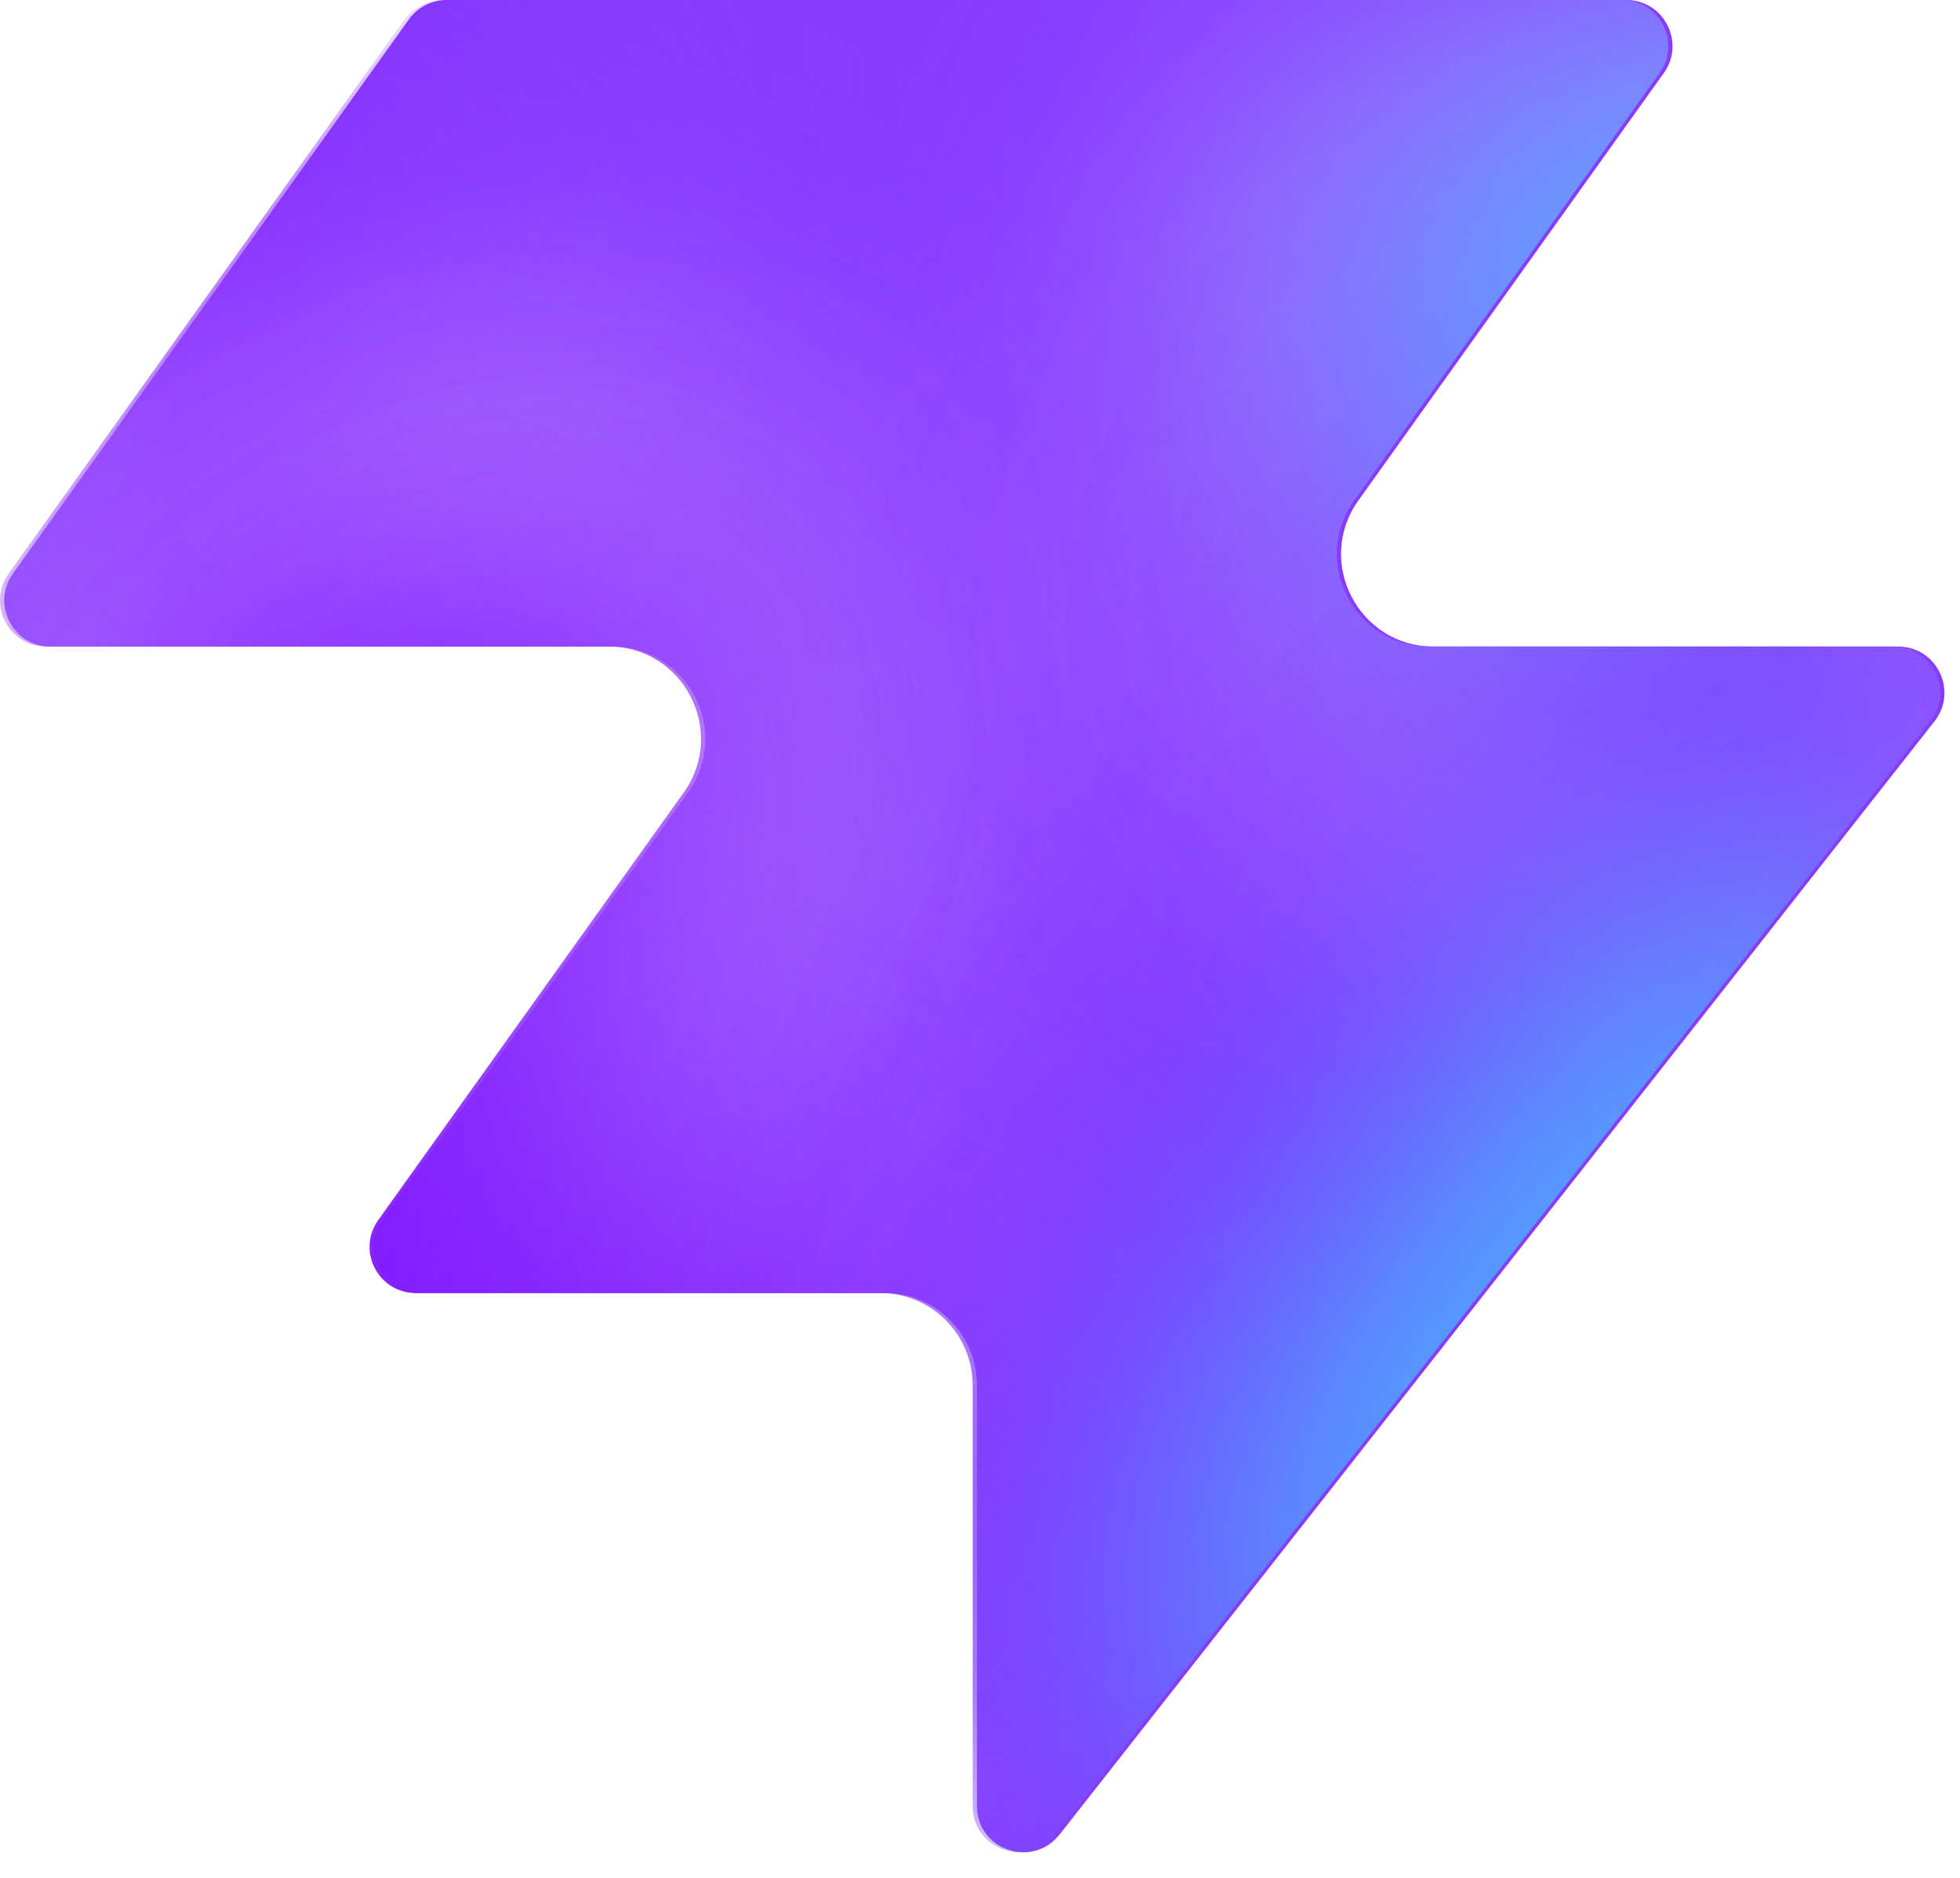
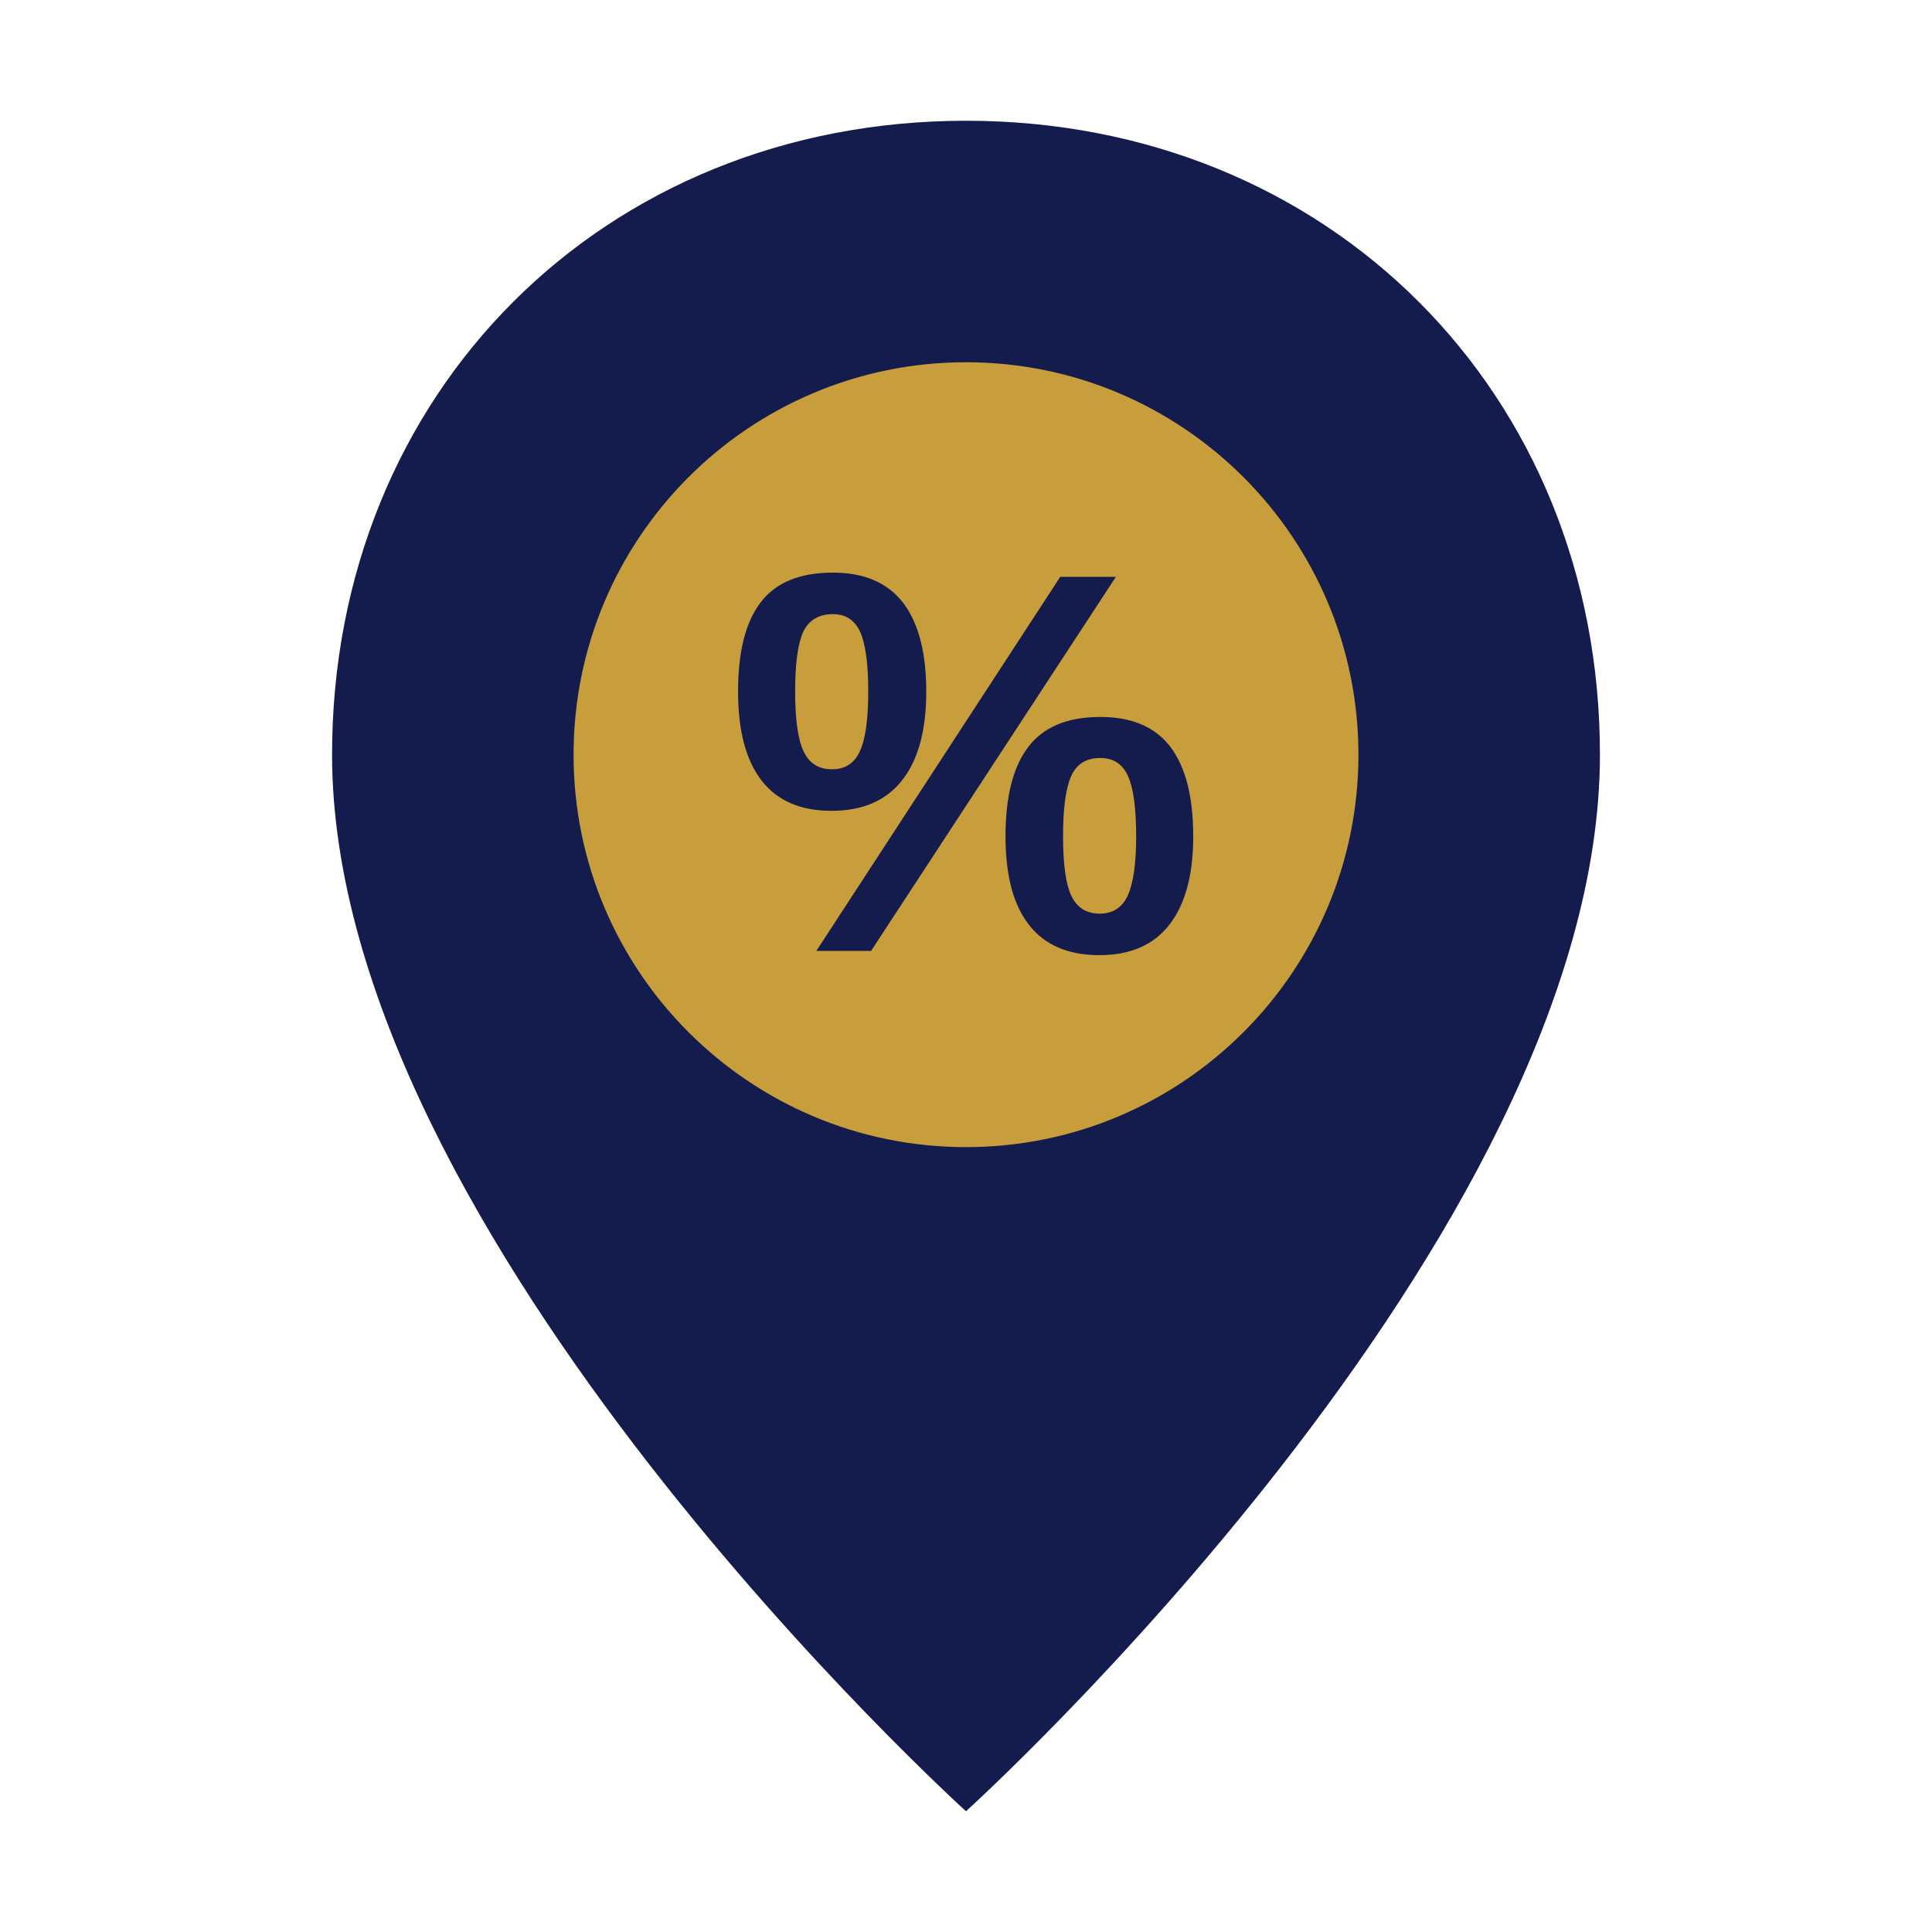
- <svg xmlns="http://www.w3.org/2000/svg" width="48" height="46" fill="none" viewBox="0 0 48 46">
-   <path fill="#863bff" d="M25.946 44.938c-.664.845-2.021.375-2.021-.698V33.937a2.26 2.26 0 0 0-2.262-2.262H10.287c-.92 0-1.456-1.04-.92-1.788l7.48-10.471c1.07-1.497 0-3.578-1.842-3.578H1.237c-.92 0-1.456-1.04-.92-1.788L10.013.474c.214-.297.556-.474.92-.474h28.894c.92 0 1.456 1.04.92 1.788l-7.48 10.471c-1.07 1.498 0 3.579 1.842 3.579h11.377c.943 0 1.473 1.088.89 1.83L25.947 44.94z" style="fill:#863bff;fill:color(display-p3 .525 .23 1);fill-opacity:1" />
-   <mask id="a" width="48" height="46" x="0" y="0" maskUnits="userSpaceOnUse" style="mask-type:alpha">
-     <path fill="#000" d="M25.842 44.938c-.664.844-2.021.375-2.021-.698V33.937a2.26 2.26 0 0 0-2.262-2.262H10.183c-.92 0-1.456-1.04-.92-1.788l7.48-10.471c1.07-1.498 0-3.579-1.842-3.579H1.133c-.92 0-1.456-1.04-.92-1.787L9.91.473c.214-.297.556-.474.92-.474h28.894c.92 0 1.456 1.04.92 1.788l-7.48 10.471c-1.07 1.498 0 3.578 1.842 3.578h11.377c.943 0 1.473 1.088.89 1.832L25.843 44.94z" style="fill:#000;fill-opacity:1" />
-   </mask>
-   <g mask="url(#a)">
-     <g filter="url(#b)">
-       <ellipse cx="5.508" cy="14.704" fill="#ede6ff" rx="5.508" ry="14.704" style="fill:#ede6ff;fill:color(display-p3 .927 .903 1);fill-opacity:1" transform="matrix(.00324 1 1 -.00324 -4.47 31.516)" />
-     </g>
-     <g filter="url(#c)">
-       <ellipse cx="10.399" cy="29.851" fill="#ede6ff" rx="10.399" ry="29.851" style="fill:#ede6ff;fill:color(display-p3 .927 .903 1);fill-opacity:1" transform="matrix(.00324 1 1 -.00324 -39.328 7.883)" />
-     </g>
-     <g filter="url(#d)">
-       <ellipse cx="5.508" cy="30.487" fill="#7e14ff" rx="5.508" ry="30.487" style="fill:#7e14ff;fill:color(display-p3 .492 .077 1);fill-opacity:1" transform="rotate(89.814 -25.913 -14.639)scale(1 -1)" />
-     </g>
-     <g filter="url(#e)">
-       <ellipse cx="5.508" cy="30.599" fill="#7e14ff" rx="5.508" ry="30.599" style="fill:#7e14ff;fill:color(display-p3 .492 .077 1);fill-opacity:1" transform="rotate(89.814 -32.644 -3.334)scale(1 -1)" />
-     </g>
-     <g filter="url(#f)">
-       <ellipse cx="5.508" cy="30.599" fill="#7e14ff" rx="5.508" ry="30.599" style="fill:#7e14ff;fill:color(display-p3 .492 .077 1);fill-opacity:1" transform="matrix(.00324 1 1 -.00324 -34.34 30.47)" />
-     </g>
-     <g filter="url(#g)">
-       <ellipse cx="14.072" cy="22.078" fill="#ede6ff" rx="14.072" ry="22.078" style="fill:#ede6ff;fill:color(display-p3 .927 .903 1);fill-opacity:1" transform="rotate(93.35 24.506 48.493)scale(-1 1)" />
-     </g>
-     <g filter="url(#h)">
-       <ellipse cx="3.47" cy="21.501" fill="#7e14ff" rx="3.47" ry="21.501" style="fill:#7e14ff;fill:color(display-p3 .492 .077 1);fill-opacity:1" transform="rotate(89.009 28.708 47.59)scale(-1 1)" />
-     </g>
-     <g filter="url(#i)">
-       <ellipse cx="3.47" cy="21.501" fill="#7e14ff" rx="3.47" ry="21.501" style="fill:#7e14ff;fill:color(display-p3 .492 .077 1);fill-opacity:1" transform="rotate(89.009 28.708 47.59)scale(-1 1)" />
-     </g>
-     <g filter="url(#j)">
-       <ellipse cx=".387" cy="8.972" fill="#7e14ff" rx="4.407" ry="29.108" style="fill:#7e14ff;fill:color(display-p3 .492 .077 1);fill-opacity:1" transform="rotate(39.51 .387 8.972)" />
-     </g>
-     <g filter="url(#k)">
-       <ellipse cx="47.523" cy="-6.092" fill="#7e14ff" rx="4.407" ry="29.108" style="fill:#7e14ff;fill:color(display-p3 .492 .077 1);fill-opacity:1" transform="rotate(37.892 47.523 -6.092)" />
-     </g>
-     <g filter="url(#l)">
-       <ellipse cx="41.412" cy="6.333" fill="#47bfff" rx="5.971" ry="9.665" style="fill:#47bfff;fill:color(display-p3 .28 .748 1);fill-opacity:1" transform="rotate(37.892 41.412 6.333)" />
-     </g>
-     <g filter="url(#m)">
-       <ellipse cx="-1.879" cy="38.332" fill="#7e14ff" rx="4.407" ry="29.108" style="fill:#7e14ff;fill:color(display-p3 .492 .077 1);fill-opacity:1" transform="rotate(37.892 -1.88 38.332)" />
-     </g>
-     <g filter="url(#n)">
-       <ellipse cx="-1.879" cy="38.332" fill="#7e14ff" rx="4.407" ry="29.108" style="fill:#7e14ff;fill:color(display-p3 .492 .077 1);fill-opacity:1" transform="rotate(37.892 -1.88 38.332)" />
-     </g>
-     <g filter="url(#o)">
-       <ellipse cx="35.651" cy="29.907" fill="#7e14ff" rx="4.407" ry="29.108" style="fill:#7e14ff;fill:color(display-p3 .492 .077 1);fill-opacity:1" transform="rotate(37.892 35.651 29.907)" />
-     </g>
-     <g filter="url(#p)">
-       <ellipse cx="38.418" cy="32.4" fill="#47bfff" rx="5.971" ry="15.297" style="fill:#47bfff;fill:color(display-p3 .28 .748 1);fill-opacity:1" transform="rotate(37.892 38.418 32.4)" />
-     </g>
-   </g>
-   <defs>
-     <filter id="b" width="60.045" height="41.654" x="-19.77" y="16.149" color-interpolation-filters="sRGB" filterUnits="userSpaceOnUse">
-       <feFlood flood-opacity="0" result="BackgroundImageFix" />
-       <feBlend in="SourceGraphic" in2="BackgroundImageFix" result="shape" />
-       <feGaussianBlur result="effect1_foregroundBlur_2002_17158" stdDeviation="7.659" />
-     </filter>
-     <filter id="c" width="90.34" height="51.437" x="-54.613" y="-7.533" color-interpolation-filters="sRGB" filterUnits="userSpaceOnUse">
-       <feFlood flood-opacity="0" result="BackgroundImageFix" />
-       <feBlend in="SourceGraphic" in2="BackgroundImageFix" result="shape" />
-       <feGaussianBlur result="effect1_foregroundBlur_2002_17158" stdDeviation="7.659" />
-     </filter>
-     <filter id="d" width="79.355" height="29.4" x="-49.64" y="2.03" color-interpolation-filters="sRGB" filterUnits="userSpaceOnUse">
-       <feFlood flood-opacity="0" result="BackgroundImageFix" />
-       <feBlend in="SourceGraphic" in2="BackgroundImageFix" result="shape" />
-       <feGaussianBlur result="effect1_foregroundBlur_2002_17158" stdDeviation="4.596" />
-     </filter>
-     <filter id="e" width="79.579" height="29.4" x="-45.045" y="20.029" color-interpolation-filters="sRGB" filterUnits="userSpaceOnUse">
-       <feFlood flood-opacity="0" result="BackgroundImageFix" />
-       <feBlend in="SourceGraphic" in2="BackgroundImageFix" result="shape" />
-       <feGaussianBlur result="effect1_foregroundBlur_2002_17158" stdDeviation="4.596" />
-     </filter>
-     <filter id="f" width="79.579" height="29.4" x="-43.513" y="21.178" color-interpolation-filters="sRGB" filterUnits="userSpaceOnUse">
-       <feFlood flood-opacity="0" result="BackgroundImageFix" />
-       <feBlend in="SourceGraphic" in2="BackgroundImageFix" result="shape" />
-       <feGaussianBlur result="effect1_foregroundBlur_2002_17158" stdDeviation="4.596" />
-     </filter>
-     <filter id="g" width="74.749" height="58.852" x="15.756" y="-17.901" color-interpolation-filters="sRGB" filterUnits="userSpaceOnUse">
-       <feFlood flood-opacity="0" result="BackgroundImageFix" />
-       <feBlend in="SourceGraphic" in2="BackgroundImageFix" result="shape" />
-       <feGaussianBlur result="effect1_foregroundBlur_2002_17158" stdDeviation="7.659" />
-     </filter>
-     <filter id="h" width="61.377" height="25.362" x="23.548" y="2.284" color-interpolation-filters="sRGB" filterUnits="userSpaceOnUse">
-       <feFlood flood-opacity="0" result="BackgroundImageFix" />
-       <feBlend in="SourceGraphic" in2="BackgroundImageFix" result="shape" />
-       <feGaussianBlur result="effect1_foregroundBlur_2002_17158" stdDeviation="4.596" />
-     </filter>
-     <filter id="i" width="61.377" height="25.362" x="23.548" y="2.284" color-interpolation-filters="sRGB" filterUnits="userSpaceOnUse">
-       <feFlood flood-opacity="0" result="BackgroundImageFix" />
-       <feBlend in="SourceGraphic" in2="BackgroundImageFix" result="shape" />
-       <feGaussianBlur result="effect1_foregroundBlur_2002_17158" stdDeviation="4.596" />
-     </filter>
-     <filter id="j" width="56.045" height="63.649" x="-27.636" y="-22.853" color-interpolation-filters="sRGB" filterUnits="userSpaceOnUse">
-       <feFlood flood-opacity="0" result="BackgroundImageFix" />
-       <feBlend in="SourceGraphic" in2="BackgroundImageFix" result="shape" />
-       <feGaussianBlur result="effect1_foregroundBlur_2002_17158" stdDeviation="4.596" />
-     </filter>
-     <filter id="k" width="54.814" height="64.646" x="20.116" y="-38.415" color-interpolation-filters="sRGB" filterUnits="userSpaceOnUse">
-       <feFlood flood-opacity="0" result="BackgroundImageFix" />
-       <feBlend in="SourceGraphic" in2="BackgroundImageFix" result="shape" />
-       <feGaussianBlur result="effect1_foregroundBlur_2002_17158" stdDeviation="4.596" />
-     </filter>
-     <filter id="l" width="33.541" height="35.313" x="24.641" y="-11.323" color-interpolation-filters="sRGB" filterUnits="userSpaceOnUse">
-       <feFlood flood-opacity="0" result="BackgroundImageFix" />
-       <feBlend in="SourceGraphic" in2="BackgroundImageFix" result="shape" />
-       <feGaussianBlur result="effect1_foregroundBlur_2002_17158" stdDeviation="4.596" />
-     </filter>
-     <filter id="m" width="54.814" height="64.646" x="-29.286" y="6.009" color-interpolation-filters="sRGB" filterUnits="userSpaceOnUse">
-       <feFlood flood-opacity="0" result="BackgroundImageFix" />
-       <feBlend in="SourceGraphic" in2="BackgroundImageFix" result="shape" />
-       <feGaussianBlur result="effect1_foregroundBlur_2002_17158" stdDeviation="4.596" />
-     </filter>
-     <filter id="n" width="54.814" height="64.646" x="-29.286" y="6.009" color-interpolation-filters="sRGB" filterUnits="userSpaceOnUse">
-       <feFlood flood-opacity="0" result="BackgroundImageFix" />
-       <feBlend in="SourceGraphic" in2="BackgroundImageFix" result="shape" />
-       <feGaussianBlur result="effect1_foregroundBlur_2002_17158" stdDeviation="4.596" />
-     </filter>
-     <filter id="o" width="54.814" height="64.646" x="8.244" y="-2.416" color-interpolation-filters="sRGB" filterUnits="userSpaceOnUse">
-       <feFlood flood-opacity="0" result="BackgroundImageFix" />
-       <feBlend in="SourceGraphic" in2="BackgroundImageFix" result="shape" />
-       <feGaussianBlur result="effect1_foregroundBlur_2002_17158" stdDeviation="4.596" />
-     </filter>
-     <filter id="p" width="39.409" height="43.623" x="18.713" y="10.588" color-interpolation-filters="sRGB" filterUnits="userSpaceOnUse">
-       <feFlood flood-opacity="0" result="BackgroundImageFix" />
-       <feBlend in="SourceGraphic" in2="BackgroundImageFix" result="shape" />
-       <feGaussianBlur result="effect1_foregroundBlur_2002_17158" stdDeviation="4.596" />
-     </filter>
-   </defs>
+ <svg xmlns="http://www.w3.org/2000/svg" viewBox="0 0 64 64">
+   <path d="M32 4C20 4 11 13 11 25c0 16 21 35 21 35s21-19 21-35C53 13 44 4 32 4Z" fill="#141b4d" />
+   <circle cx="32" cy="25" r="13" fill="#c89d3c" />
+   <text x="32" y="31.5" text-anchor="middle" font-family="Arial Black,Arial,sans-serif" font-weight="900" font-size="18" fill="#141b4d">%</text>
</svg>
